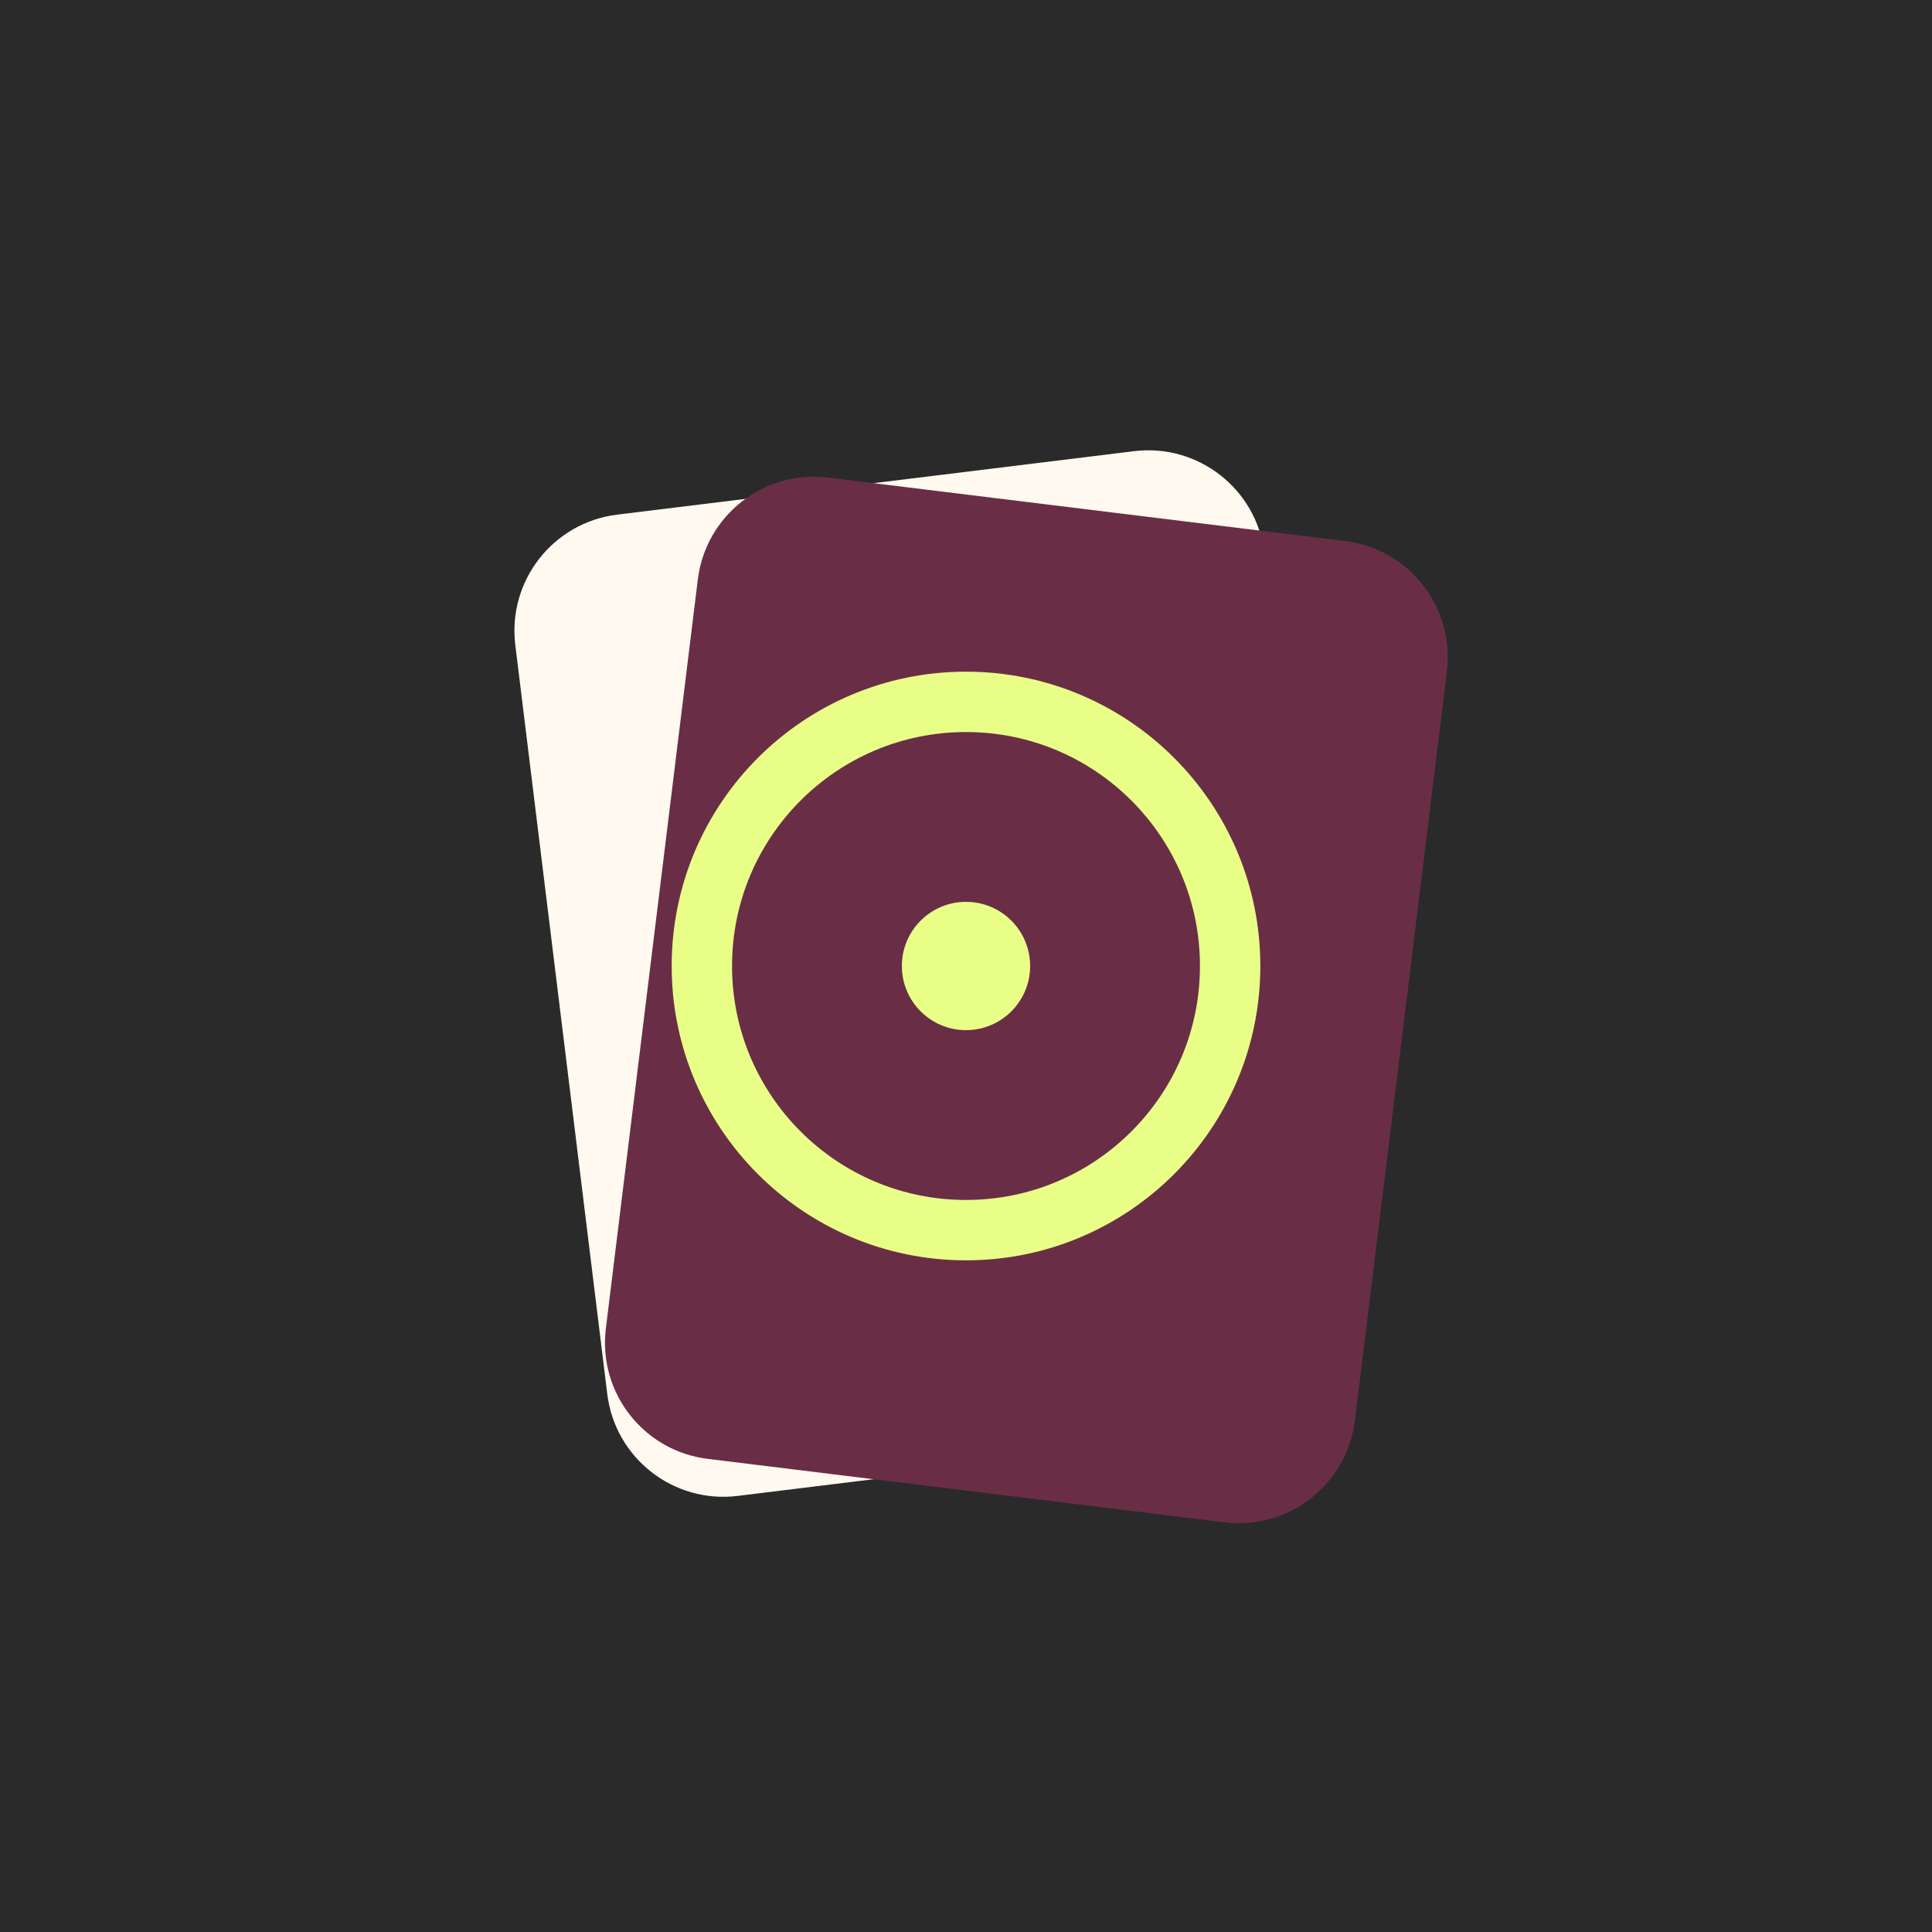
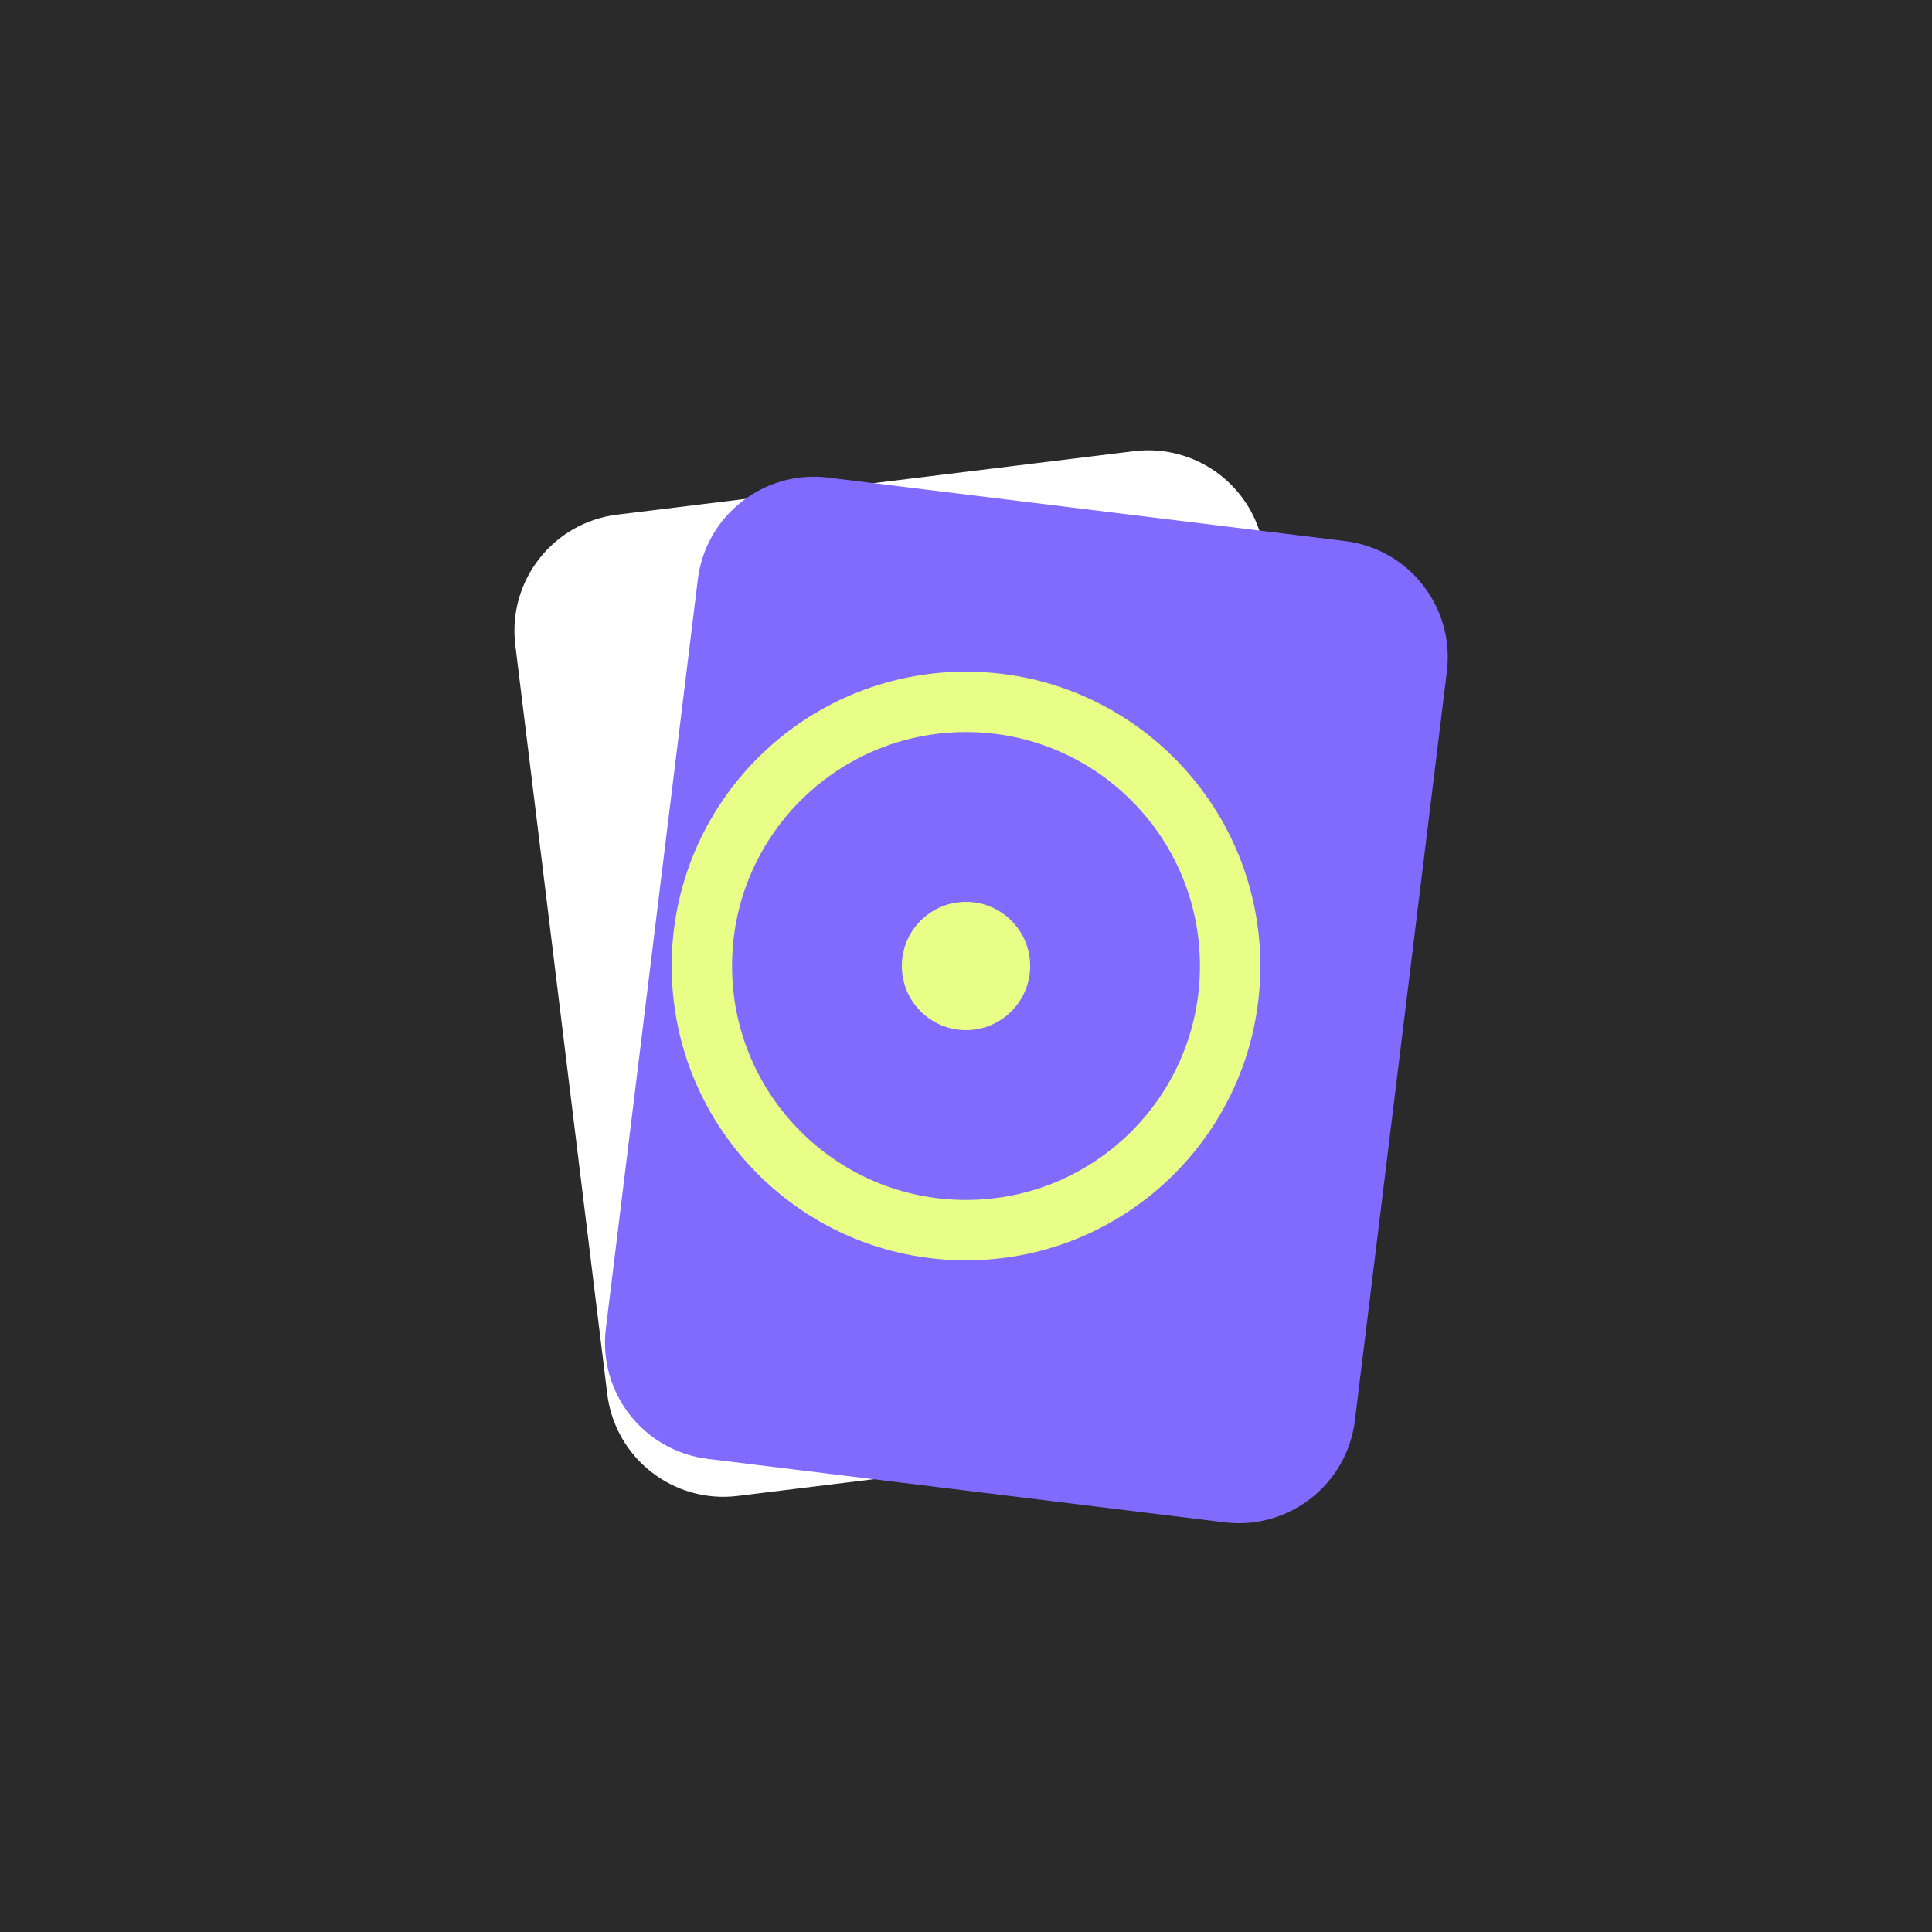
<svg xmlns="http://www.w3.org/2000/svg" viewBox="0 0 512 512">
  <rect width="512" height="512" fill="#2A2A2A" />
-   <rect x="148" y="127" width="200" height="262" rx="31" fill="#FFF9EF" transform="rotate(-7 248 258)" />
-   <rect x="172" y="134" width="200" height="262" rx="31" fill="#692E46" transform="rotate(7 272 265)" />
+   <rect x="148" y="127" width="200" height="262" rx="31" fill="#FFFFFF" transform="rotate(-7 248 258)" />
+   <rect x="172" y="134" width="200" height="262" rx="31" fill="#816AFE" transform="rotate(7 272 265)" />
  <circle cx="256" cy="256" r="70" fill="none" stroke="#E8FE87" stroke-width="16" />
  <circle cx="256" cy="256" r="17" fill="#E8FE87" />
</svg>
